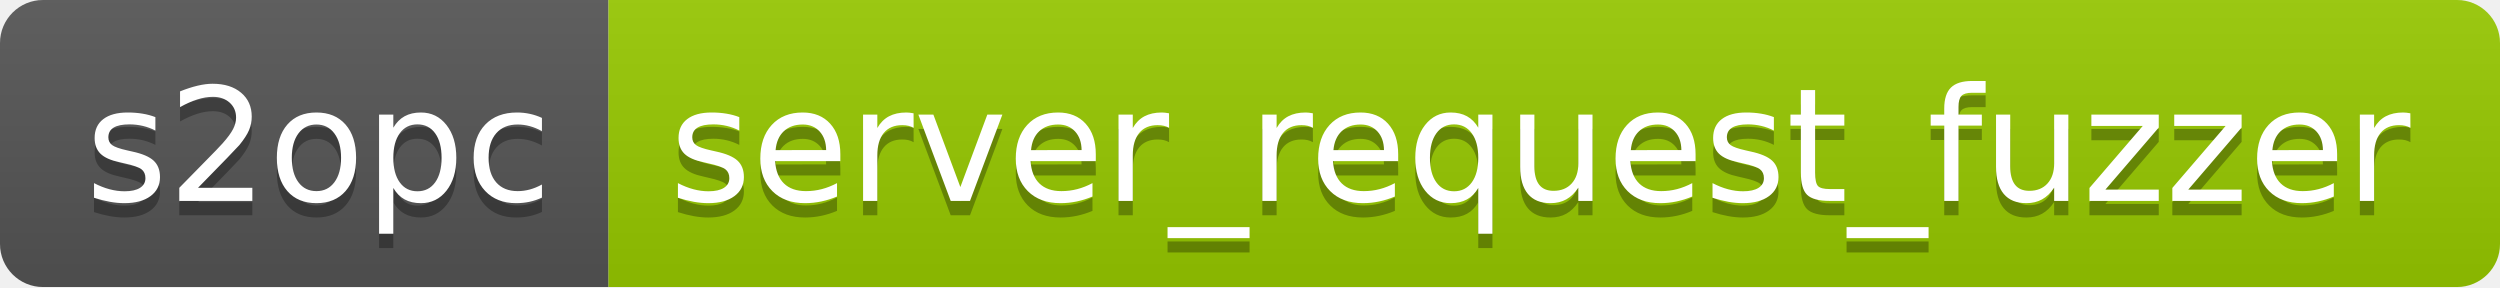
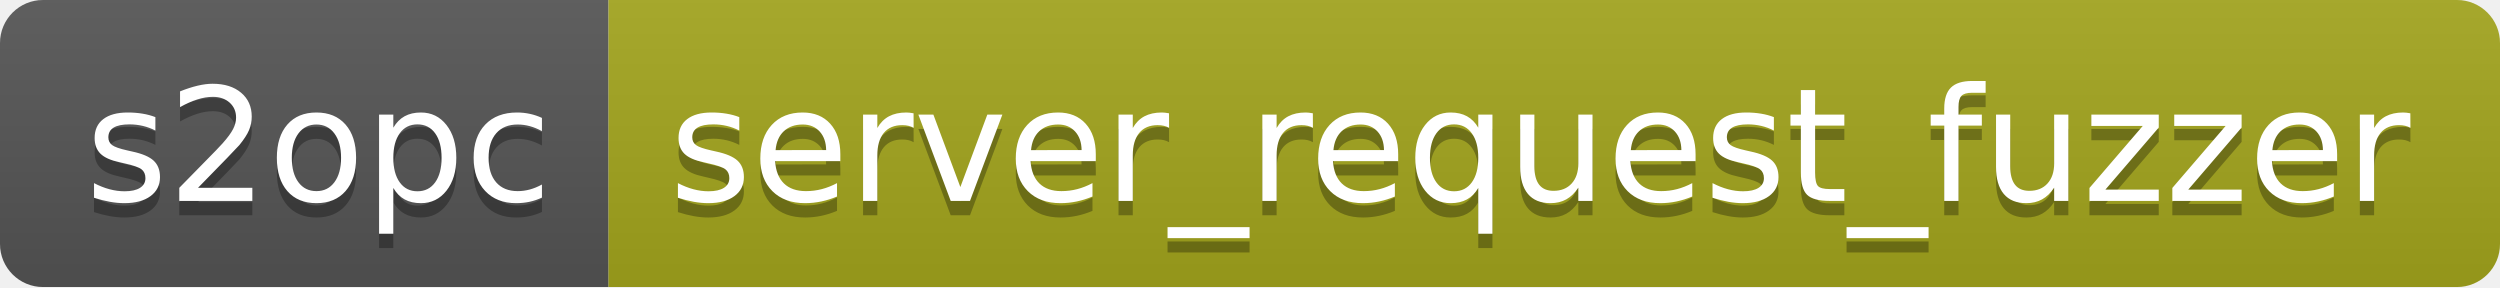
<svg xmlns="http://www.w3.org/2000/svg" width="174.2" height="20">
  <linearGradient id="smooth" x2="0" y2="100%">
    <stop offset="0" stop-color="#bbb" stop-opacity=".1" />
    <stop offset="1" stop-opacity=".1" />
  </linearGradient>
  <clipPath id="round">
    <rect width="174.2" height="20" rx="3" fill="#fff" />
  </clipPath>
  <g clip-path="url(#round)">
    <rect width="42.4" height="20" fill="#555" />
-     <rect x="42.4" width="131.8" height="20" fill="#97CA00" />
+     <rect x="42.4" width="131.8" height="20" fill="#a4a61d" />
    <rect width="174.2" height="20" fill="url(#smooth)" />
  </g>
  <g fill="#fff" text-anchor="middle" font-family="DejaVu Sans,Verdana,Geneva,sans-serif" font-size="110">
    <text x="222.0" y="150" fill="#010101" fill-opacity=".3" transform="scale(0.1)" textLength="324.0" lengthAdjust="spacing">s2opc</text>
    <text x="222.0" y="140" transform="scale(0.1)" textLength="324.0" lengthAdjust="spacing">s2opc</text>
    <text x="1073.0" y="150" fill="#010101" fill-opacity=".3" transform="scale(0.1)" textLength="1218.0" lengthAdjust="spacing">server_request_fuzzer</text>
    <text x="1073.0" y="140" transform="scale(0.1)" textLength="1218.0" lengthAdjust="spacing">server_request_fuzzer</text>
  </g>
</svg>
